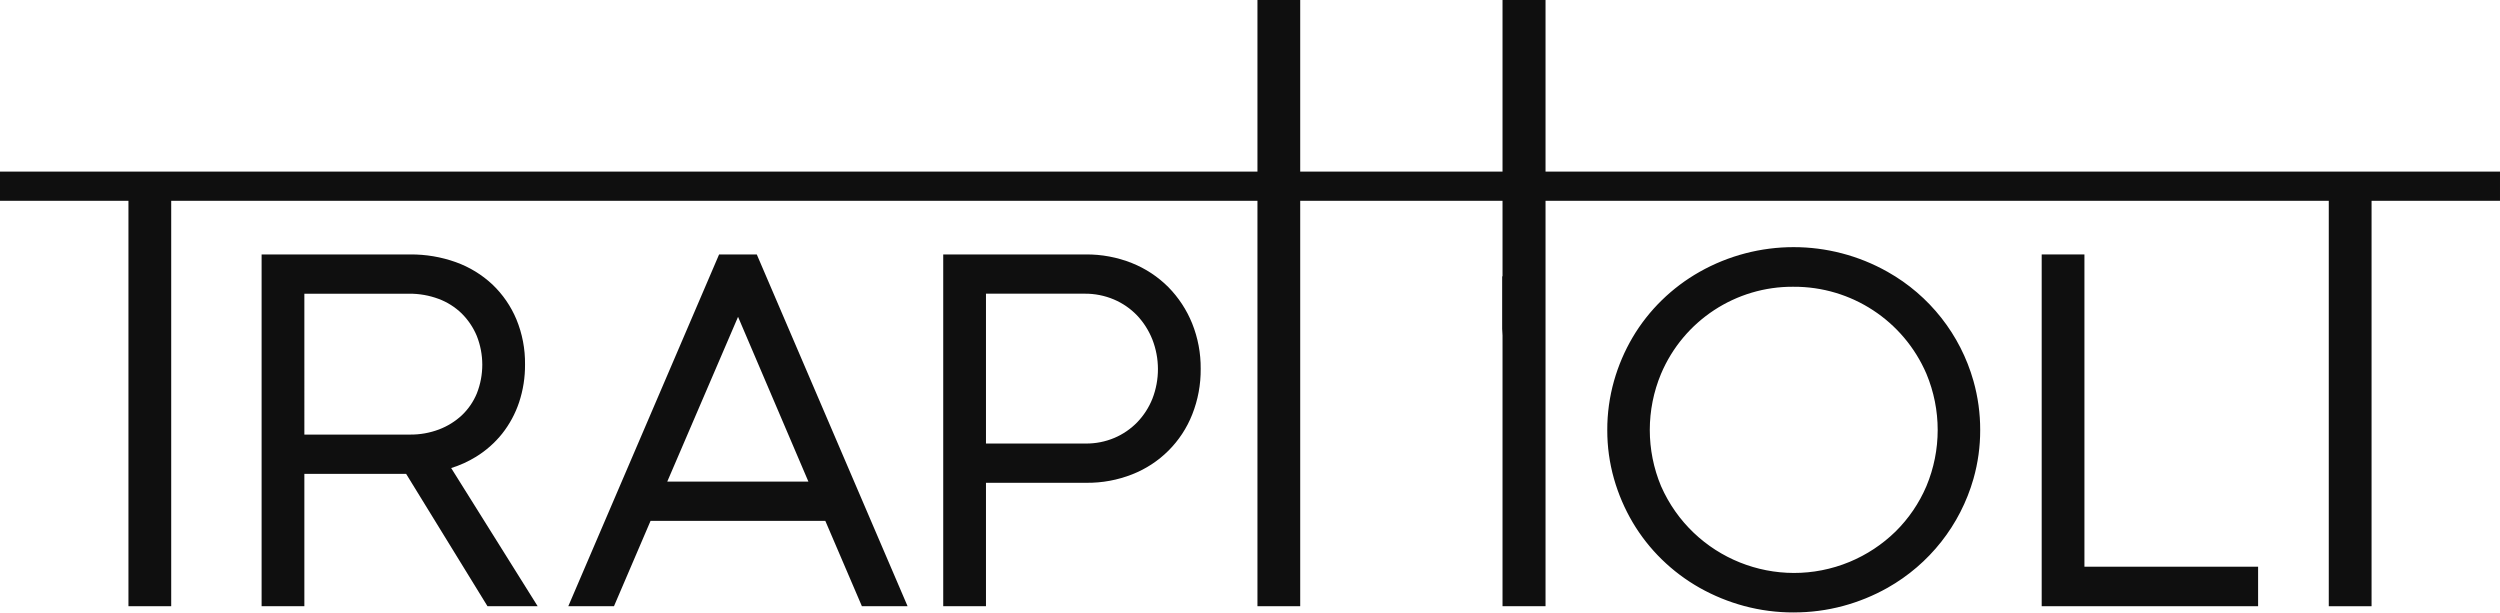
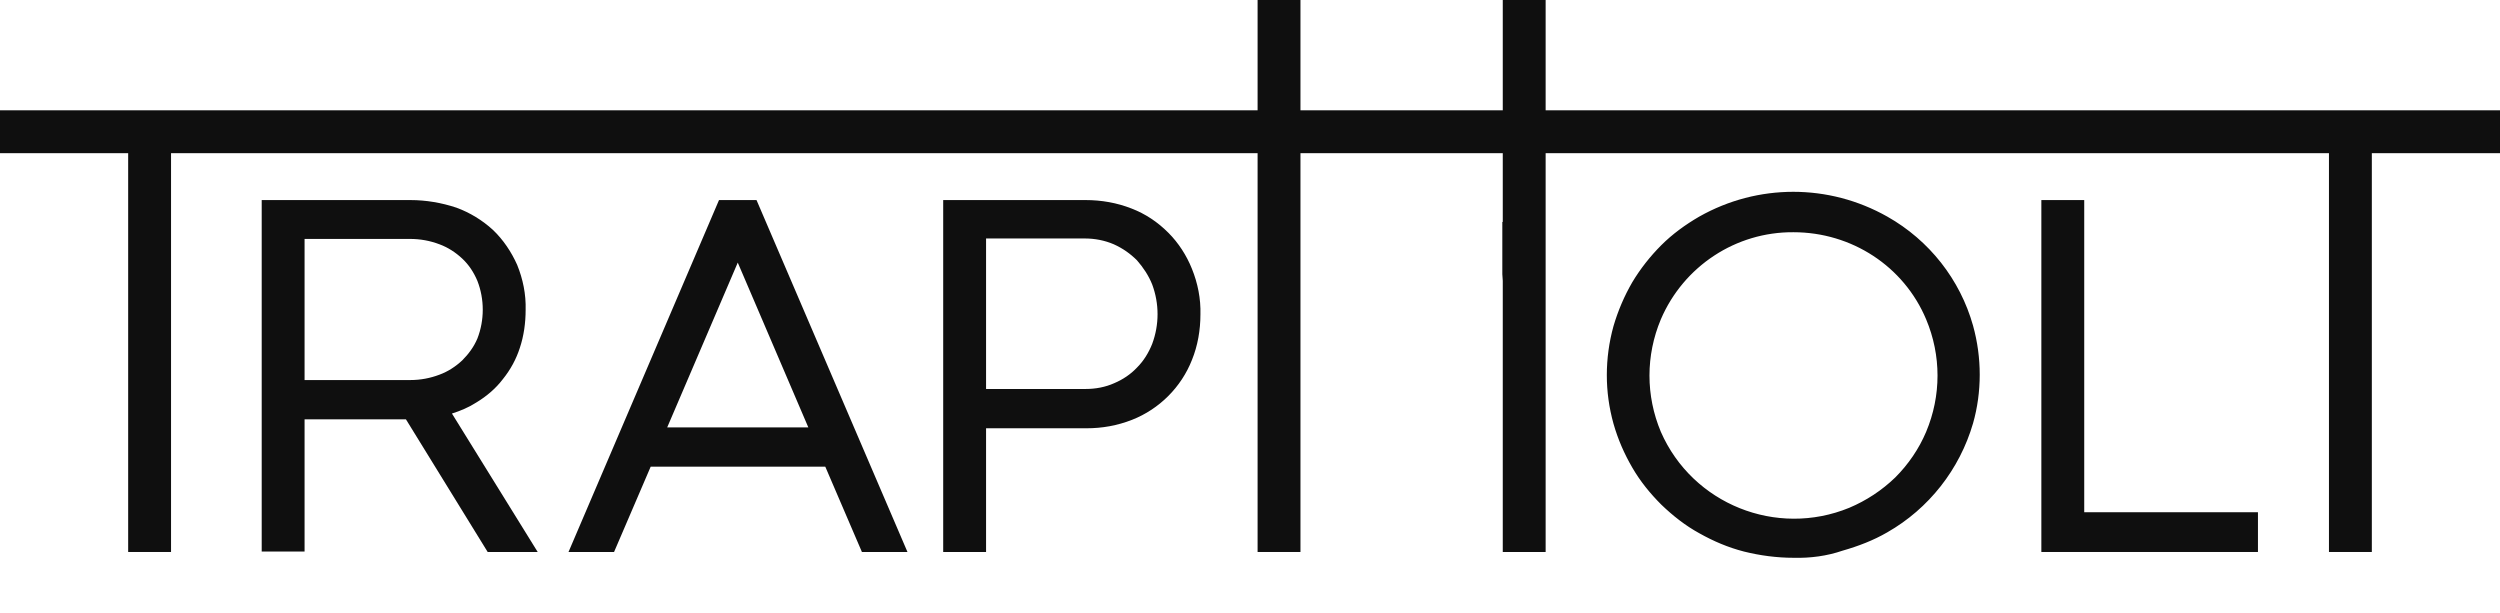
- <svg xmlns="http://www.w3.org/2000/svg" id="Group_93" data-name="Group 93" width="559.813" height="137.14" viewBox="0 0 559.813 137.14">
-   <defs>
-     <clipPath id="clip-path">
-       <rect id="Rectangle_197" data-name="Rectangle 197" width="559.812" height="137.14" fill="#0f0f0f" />
+ <svg xmlns="http://www.w3.org/2000/svg" xmlns:xlink="http://www.w3.org/1999/xlink" version="1.1" id="Group_93" x="0px" y="0px" viewBox="0 0 559.8 137.1" style="enable-background:new 0 0 559.8 137.1;" xml:space="preserve">
+   <style type="text/css">
+ 	.st0{clip-path:url(#SVGID_00000062194205143329583410000008473129747643248824_);fill:#0F0F0F;}
+ </style>
+   <g>
+     <defs>
+       <rect id="SVGID_1_" x="0" y="-12.2" width="559.8" height="137.1" />
+     </defs>
+     <clipPath id="SVGID_00000126293027738279436750000002478102966221845685_">
+       <use xlink:href="#SVGID_1_" style="overflow:visible;" />
    </clipPath>
-   </defs>
-   <g id="Group_92" data-name="Group 92" clip-path="url(#clip-path)">
-     <path id="Path_158" data-name="Path 158" d="M91.78,104.607H66.654v29.639H60.08V58.477H91.836a28,28,0,0,1,9.75,1.643,22.108,22.108,0,0,1,7.66,4.68,21.507,21.507,0,0,1,5.014,7.3,24.063,24.063,0,0,1,1.811,9.5,24.684,24.684,0,0,1-1.254,8.023,21.577,21.577,0,0,1-3.537,6.546,21.168,21.168,0,0,1-5.488,4.846,23.289,23.289,0,0,1-7.1,2.871l19,30.362H110Zm.056-5.794a19.237,19.237,0,0,0,7.02-1.254,17.084,17.084,0,0,0,5.6-3.481,15.671,15.671,0,0,0,3.705-5.405,18.987,18.987,0,0,0-.028-14.068A16.854,16.854,0,0,0,104.4,69.09a16.316,16.316,0,0,0-5.656-3.565,19.822,19.822,0,0,0-7.131-1.254H66.654V98.813Z" fill="#0f0f0f" />
-     <path id="Path_159" data-name="Path 159" d="M120.395,135.746H109.16L90.942,106.107H68.154v29.639H58.58V56.977H91.836A29.6,29.6,0,0,1,102.1,58.713a23.708,23.708,0,0,1,8.174,5,23.11,23.11,0,0,1,5.363,7.8,25.652,25.652,0,0,1,1.93,10.085,26.3,26.3,0,0,1-1.334,8.507,23.19,23.19,0,0,1-3.784,7,22.726,22.726,0,0,1-5.874,5.188,24.321,24.321,0,0,1-5.546,2.514Zm-9.557-3h4.141L96.3,102.892l2.055-.47A21.875,21.875,0,0,0,105,99.737a19.749,19.749,0,0,0,5.1-4.5,20.2,20.2,0,0,0,3.291-6.1,23.361,23.361,0,0,0,1.173-7.539,22.689,22.689,0,0,0-1.691-8.912,20.146,20.146,0,0,0-4.666-6.8,20.727,20.727,0,0,0-7.147-4.361,26.649,26.649,0,0,0-9.231-1.55H61.58v72.769h3.574V103.107H92.619Zm-19-32.433H65.154V62.771H91.613a21.411,21.411,0,0,1,7.666,1.353,17.842,17.842,0,0,1,6.168,3.893,18.411,18.411,0,0,1,4.065,6,20.48,20.48,0,0,1,.03,15.238,17.2,17.2,0,0,1-4.059,5.915A18.645,18.645,0,0,1,99.4,98.958a20.822,20.822,0,0,1-7.563,1.355m-23.682-3H91.836a17.838,17.838,0,0,0,6.477-1.152,15.67,15.67,0,0,0,5.113-3.175,14.248,14.248,0,0,0,3.352-4.895,17.5,17.5,0,0,0-.026-12.9,15.444,15.444,0,0,0-3.4-5.03,14.871,14.871,0,0,0-5.141-3.236,18.437,18.437,0,0,0-6.6-1.156H68.154Z" fill="#0f0f0f" />
-     <path id="Path_160" data-name="Path 160" d="M185.8,115.138H144.685l-8.19,19.109h-6.964l32.48-75.77h6.463l32.481,75.77h-6.964Zm-38.665-5.794h36.158L165.521,67.726l-.278-.947-.223.947Z" fill="#0f0f0f" />
-     <path id="Path_161" data-name="Path 161" d="M203.23,135.746H193l-8.19-19.108H145.675l-8.19,19.108H127.256l33.767-78.769h8.44Zm-8.25-3h3.7l-31.2-72.769H163l-31.2,72.769h3.7l8.19-19.108h43.1Zm-9.414-21.9H144.859l18.732-43.59,1.493-6.334,1.852,6.3Zm-36.152-3h31.609l-15.755-36.9Z" fill="#0f0f0f" />
-     <path id="Path_162" data-name="Path 162" d="M219.285,106.613v27.634h-6.574V58.477H243.13a25.688,25.688,0,0,1,9.75,1.811,22.669,22.669,0,0,1,7.66,5.042,23.327,23.327,0,0,1,5.014,7.632,25.1,25.1,0,0,1,1.811,9.639,25.421,25.421,0,0,1-1.783,9.638,22.266,22.266,0,0,1-12.619,12.591,25.62,25.62,0,0,1-9.666,1.783Zm23.845-5.794a17.552,17.552,0,0,0,7.02-1.392,17.125,17.125,0,0,0,5.6-3.845,17.76,17.76,0,0,0,3.705-5.766,19.793,19.793,0,0,0-.028-14.374,18.357,18.357,0,0,0-3.732-5.85,17.115,17.115,0,0,0-5.656-3.9,17.783,17.783,0,0,0-7.131-1.421H219.285v36.548Z" fill="#0f0f0f" />
-     <path id="Path_163" data-name="Path 163" d="M220.785,135.746h-9.574V56.977H243.13A27.283,27.283,0,0,1,253.444,58.9a24.253,24.253,0,0,1,8.162,5.376,24.948,24.948,0,0,1,5.336,8.118A26.7,26.7,0,0,1,268.865,82.6a27.023,27.023,0,0,1-1.893,10.2,23.76,23.76,0,0,1-13.449,13.42,27.239,27.239,0,0,1-10.226,1.891H220.785Zm-6.574-3h3.574V105.113H243.3a24.263,24.263,0,0,0,9.106-1.674,20.759,20.759,0,0,0,11.789-11.764,24.049,24.049,0,0,0,1.673-9.074,23.713,23.713,0,0,0-1.7-9.068,21.943,21.943,0,0,0-4.692-7.147,21.283,21.283,0,0,0-7.16-4.709,24.317,24.317,0,0,0-9.185-1.7H214.211Zm28.919-30.427H217.785V62.771h25.122a19.346,19.346,0,0,1,7.726,1.544,18.694,18.694,0,0,1,6.145,4.24,19.938,19.938,0,0,1,4.038,6.324,21.291,21.291,0,0,1,.029,15.5,19.328,19.328,0,0,1-4.017,6.246,18.675,18.675,0,0,1-6.084,4.18,19.107,19.107,0,0,1-7.614,1.515m-22.345-3H243.13a16.13,16.13,0,0,0,6.426-1.27,15.683,15.683,0,0,0,5.114-3.509,16.363,16.363,0,0,0,3.393-5.285A18.291,18.291,0,0,0,258.035,76a16.934,16.934,0,0,0-3.426-5.378,15.7,15.7,0,0,0-5.166-3.558,16.375,16.375,0,0,0-6.536-1.3H220.785Z" fill="#0f0f0f" />
-     <path id="Path_164" data-name="Path 164" d="M361.409,96.307a38.362,38.362,0,0,1,1.448-10.585,40,40,0,0,1,4.04-9.445,38.552,38.552,0,0,1,6.267-7.966,39.327,39.327,0,0,1,8.162-6.129,41.68,41.68,0,0,1,9.611-3.928,41.8,41.8,0,0,1,21.394,0,41.692,41.692,0,0,1,9.61,3.928,39.242,39.242,0,0,1,18.524,23.54,38.325,38.325,0,0,1,1.45,10.585,37.825,37.825,0,0,1-1.45,10.5,39.437,39.437,0,0,1-18.524,23.511,41.647,41.647,0,0,1-9.61,3.928,41.768,41.768,0,0,1-21.394,0,41.636,41.636,0,0,1-9.611-3.928,39.222,39.222,0,0,1-8.162-6.129,38.526,38.526,0,0,1-6.267-7.966,40.086,40.086,0,0,1-4.04-9.416,37.862,37.862,0,0,1-1.448-10.5m6.519,0a32.79,32.79,0,0,0,2.646,13.148,34.033,34.033,0,0,0,44.18,17.744,34.041,34.041,0,0,0,10.753-7.1,33.19,33.19,0,0,0,7.243-10.641,34.131,34.131,0,0,0,0-26.353,33.795,33.795,0,0,0-62.176,0,32.943,32.943,0,0,0-2.646,13.205" fill="#0f0f0f" />
-     <path id="Path_165" data-name="Path 165" d="M401.634,137.14a42.274,42.274,0,0,1-11.09-1.447,43.241,43.241,0,0,1-9.956-4.069,41.025,41.025,0,0,1-8.473-6.36,40.311,40.311,0,0,1-6.508-8.276,41.717,41.717,0,0,1-4.191-9.766,39.491,39.491,0,0,1-1.507-10.915,40.027,40.027,0,0,1,1.506-11,41.662,41.662,0,0,1,4.193-9.8,40.226,40.226,0,0,1,6.508-8.274,40.926,40.926,0,0,1,8.472-6.361,42.8,42.8,0,0,1,42.092,0,40.738,40.738,0,0,1,19.228,24.433,40.053,40.053,0,0,1,1.507,11,39.523,39.523,0,0,1-1.508,10.915,40.908,40.908,0,0,1-19.227,24.4,43.225,43.225,0,0,1-9.956,4.069,42.263,42.263,0,0,1-11.09,1.447m0-78.778a39.362,39.362,0,0,0-10.3,1.34,40.288,40.288,0,0,0-9.265,3.786,37.929,37.929,0,0,0-7.852,5.9,37.2,37.2,0,0,0-6.024,7.659,38.623,38.623,0,0,0-3.889,9.091,37.011,37.011,0,0,0-1.391,10.174,36.518,36.518,0,0,0,1.39,10.087,38.813,38.813,0,0,0,3.889,9.065,37.232,37.232,0,0,0,6.025,7.658,37.907,37.907,0,0,0,7.852,5.9,39.8,39.8,0,0,0,39.138,0,37.826,37.826,0,0,0,17.822-22.619,36.581,36.581,0,0,0,1.39-10.087,37.073,37.073,0,0,0-1.391-10.174A37.883,37.883,0,0,0,421.2,63.488a40.337,40.337,0,0,0-9.265-3.787,39.393,39.393,0,0,0-10.3-1.339m0,72.927A34.925,34.925,0,0,1,369.2,110.05a35.642,35.642,0,0,1,0-27.543,35.318,35.318,0,0,1,64.93,0,35,35,0,0,1-7.568,38.659,35.7,35.7,0,0,1-11.223,7.415,35.1,35.1,0,0,1-13.7,2.708m0-67.078A31.942,31.942,0,0,0,371.951,83.7a32.643,32.643,0,0,0,0,25.163,32.532,32.532,0,0,0,42.221,16.955,32.671,32.671,0,0,0,10.285-6.79,31.838,31.838,0,0,0,6.916-10.165,32.622,32.622,0,0,0,0-25.164,32.192,32.192,0,0,0-29.739-19.485" fill="#0f0f0f" />
-     <path id="Path_166" data-name="Path 166" d="M458.684,58.477h6.573V128.4h38.889v5.849H458.684Z" fill="#0f0f0f" />
-     <path id="Path_167" data-name="Path 167" d="M505.646,135.746H457.185V56.977h9.572V126.9h38.889Zm-45.461-3h42.461V129.9H463.757V59.977h-3.572Z" fill="#0f0f0f" />
-     <path id="Path_168" data-name="Path 168" d="M289.65,63.384V1.5h-6.574V134.247h6.574V73.634h0V63.384Z" fill="#0f0f0f" />
-     <path id="Path_169" data-name="Path 169" d="M291.15,135.746h-9.574V0h9.574Zm-6.574-3h3.574V3h-3.574Z" fill="#0f0f0f" />
-     <path id="Path_170" data-name="Path 170" d="M337.953,1.5V63.383h-.08v10.25h.08v60.614h6.63V1.5Z" fill="#0f0f0f" />
-     <path id="Path_171" data-name="Path 171" d="M346.084,135.746h-9.631V75.133l-.08-1.5V61.883h.08V0h9.631Zm-6.631-3h3.631V3h-3.631V64.883h-.08v7.25l.08,1.5Z" fill="#0f0f0f" />
-     <rect id="Rectangle_194" data-name="Rectangle 194" width="559.812" height="6.53" transform="translate(0 38.433)" fill="#0f0f0f" />
-     <rect id="Rectangle_195" data-name="Rectangle 195" width="6.574" height="88.747" transform="translate(30.264 45.5)" fill="#0f0f0f" />
-     <path id="Path_172" data-name="Path 172" d="M38.338,135.746H28.764V44h9.574Zm-6.574-3h3.574V47H31.764Z" fill="#0f0f0f" />
-     <rect id="Rectangle_196" data-name="Rectangle 196" width="6.58" height="90.63" transform="translate(522.972 43.62)" fill="#0f0f0f" />
-     <path id="Path_173" data-name="Path 173" d="M531.052,135.75h-9.58V42.12h9.58Zm-6.58-3h3.58V45.12h-3.58Z" fill="#0f0f0f" />
+     <path id="Path_158" style="clip-path:url(#SVGID_00000126293027738279436750000002478102966221845685_);fill:#0F0F0F;" d="   M91.8,92.4H66.7v29.6h-6.6V46.3h31.8c3.3,0,6.6,0.5,9.8,1.6c2.8,1,5.5,2.6,7.7,4.7c2.2,2.1,3.9,4.5,5,7.3c1.2,3,1.9,6.2,1.8,9.5   c0,2.7-0.4,5.4-1.3,8c-0.8,2.4-2,4.6-3.5,6.5c-1.5,1.9-3.4,3.6-5.5,4.8c-2.2,1.3-4.6,2.3-7.1,2.9l19,30.4H110L91.8,92.4z    M91.8,86.6c2.4,0,4.8-0.4,7-1.3c2.1-0.8,4-2,5.6-3.5c1.6-1.5,2.9-3.4,3.7-5.4c1.8-4.5,1.8-9.6,0-14.1c-0.9-2.1-2.1-3.9-3.7-5.5   c-1.6-1.6-3.5-2.8-5.7-3.6c-2.3-0.9-4.7-1.3-7.1-1.3h-25v34.5H91.8z" />
+     <path id="Path_159" style="clip-path:url(#SVGID_00000126293027738279436750000002478102966221845685_);fill:#0F0F0F;" d="   M120.4,123.6h-11.2L90.9,93.9H68.2v29.6h-9.6V44.8h33.3c3.5,0,7,0.6,10.3,1.7c3,1.1,5.8,2.8,8.2,5c2.3,2.2,4.1,4.9,5.4,7.8   c1.3,3.2,2,6.6,1.9,10.1c0,2.9-0.4,5.8-1.3,8.5c-0.8,2.5-2.1,4.9-3.8,7c-1.6,2.1-3.6,3.8-5.9,5.2c-1.7,1.1-3.6,1.9-5.5,2.5   L120.4,123.6z M110.8,120.6h4.1L96.3,90.7l2.1-0.5c2.3-0.5,4.6-1.4,6.6-2.7c1.9-1.2,3.7-2.7,5.1-4.5c1.4-1.8,2.6-3.9,3.3-6.1   c0.8-2.4,1.2-5,1.2-7.5c0-3.1-0.5-6.1-1.7-8.9c-1.1-2.6-2.7-4.9-4.7-6.8c-2.1-1.9-4.5-3.4-7.1-4.4c-3-1.1-6.1-1.6-9.2-1.5H61.6   v72.8h3.6V90.9h27.5L110.8,120.6z M91.8,88.1H65.2V50.6h26.5c2.6,0,5.2,0.4,7.7,1.4c2.3,0.9,4.4,2.2,6.2,3.9c1.7,1.7,3.1,3.8,4.1,6   c2,4.9,2,10.3,0,15.2c-0.9,2.2-2.3,4.3-4.1,5.9c-1.8,1.6-3.8,2.9-6.1,3.8C97,87.7,94.4,88.1,91.8,88.1 M68.2,85.1h23.7   c2.2,0,4.4-0.4,6.5-1.2c1.9-0.7,3.6-1.8,5.1-3.2c1.4-1.4,2.6-3,3.4-4.9c1.6-4.1,1.6-8.8,0-12.9c-0.8-1.9-1.9-3.6-3.4-5   c-1.5-1.4-3.2-2.5-5.1-3.2c-2.1-0.8-4.3-1.2-6.6-1.2H68.2L68.2,85.1z" />
+     <path id="Path_160" style="clip-path:url(#SVGID_00000126293027738279436750000002478102966221845685_);fill:#0F0F0F;" d="   M185.8,102.9h-41.1l-8.2,19.1h-7L162,46.3h6.5l32.5,75.8h-7L185.8,102.9z M147.1,97.2h36.2l-17.8-41.6l-0.3-0.9l-0.2,0.9   L147.1,97.2z" />
+     <path id="Path_161" style="clip-path:url(#SVGID_00000126293027738279436750000002478102966221845685_);fill:#0F0F0F;" d="   M203.2,123.6H193l-8.2-19.1h-39.1l-8.2,19.1h-10.2L161,44.8h8.4L203.2,123.6z M195,120.6h3.7l-31.2-72.8H163l-31.2,72.8h3.7   l8.2-19.1h43.1L195,120.6z M185.6,98.7h-40.7l18.7-43.6l1.5-6.3l1.9,6.3L185.6,98.7z M149.4,95.7H181l-15.8-36.9L149.4,95.7z" />
+     <path id="Path_162" style="clip-path:url(#SVGID_00000126293027738279436750000002478102966221845685_);fill:#0F0F0F;" d="   M219.3,94.4v27.6h-6.6V46.3h30.4c3.3,0,6.6,0.6,9.8,1.8c2.9,1.1,5.5,2.9,7.7,5c2.2,2.2,3.9,4.8,5,7.6c1.2,3.1,1.8,6.3,1.8,9.6   c0,3.3-0.6,6.6-1.8,9.6c-2.3,5.8-6.8,10.3-12.6,12.6c-3.1,1.2-6.4,1.8-9.7,1.8H219.3z M243.1,88.6c2.4,0,4.8-0.5,7-1.4   c2.1-0.9,4-2.2,5.6-3.8c1.6-1.7,2.9-3.6,3.7-5.8c1.8-4.6,1.8-9.8,0-14.4c-0.9-2.2-2.1-4.2-3.7-5.8c-1.6-1.7-3.5-3-5.7-3.9   c-2.3-1-4.7-1.4-7.1-1.4h-23.6v36.5H243.1z" />
+     <path id="Path_163" style="clip-path:url(#SVGID_00000126293027738279436750000002478102966221845685_);fill:#0F0F0F;" d="   M220.8,123.6h-9.6V44.8h31.9c3.5,0,7,0.6,10.3,1.9c3.1,1.2,5.8,3,8.2,5.4c2.3,2.3,4.1,5.1,5.3,8.1c1.3,3.2,2,6.7,1.9,10.2   c0,3.5-0.6,7-1.9,10.2c-2.4,6.1-7.3,11-13.4,13.4c-3.3,1.3-6.7,1.9-10.2,1.9h-22.5V123.6z M214.2,120.6h3.6V92.9h25.5   c3.1,0,6.2-0.5,9.1-1.7c5.4-2.1,9.7-6.4,11.8-11.8c1.1-2.9,1.7-6,1.7-9.1c0-3.1-0.5-6.2-1.7-9.1c-1.1-2.7-2.7-5.1-4.7-7.1   c-2-2-4.5-3.6-7.2-4.7c-2.9-1.2-6-1.7-9.2-1.7h-28.9V120.6z M243.1,90.1h-25.3V50.6h25.1c2.7,0,5.3,0.5,7.7,1.5   c2.3,1,4.4,2.4,6.1,4.2c1.7,1.8,3.1,4,4,6.3c2,5,2,10.5,0,15.5c-0.9,2.3-2.3,4.4-4,6.2c-1.7,1.8-3.8,3.2-6.1,4.2   C248.3,89.6,245.7,90.2,243.1,90.1 M220.8,87.1h22.3c2.2,0,4.4-0.4,6.4-1.3c1.9-0.8,3.7-2,5.1-3.5c1.5-1.5,2.6-3.3,3.4-5.3   c1.6-4.3,1.6-9,0-13.3c-0.8-2-2-3.8-3.4-5.4c-1.5-1.5-3.2-2.7-5.2-3.6c-2.1-0.9-4.3-1.3-6.5-1.3h-22.1L220.8,87.1z" />
+     <path id="Path_164" style="clip-path:url(#SVGID_00000126293027738279436750000002478102966221845685_);fill:#0F0F0F;" d="   M361.4,84.1c0-3.6,0.5-7.1,1.4-10.6c0.9-3.3,2.3-6.5,4-9.4c1.7-2.9,3.8-5.6,6.3-8c2.4-2.4,5.2-4.4,8.2-6.1c3-1.7,6.3-3,9.6-3.9   c7-1.9,14.4-1.9,21.4,0c3.4,0.9,6.6,2.2,9.6,3.9c9,5.1,15.7,13.6,18.5,23.5c1,3.4,1.5,7,1.5,10.6c0,3.6-0.5,7.1-1.5,10.5   c-2.8,10-9.5,18.4-18.5,23.5c-3,1.7-6.3,3-9.6,3.9c-7,1.9-14.4,1.9-21.4,0c-3.4-0.9-6.6-2.2-9.6-3.9c-3-1.7-5.7-3.7-8.2-6.1   c-2.4-2.4-4.5-5-6.3-8c-1.7-3-3.1-6.1-4-9.4C361.9,91.2,361.4,87.7,361.4,84.1 M367.9,84.1c0,4.5,0.9,9,2.6,13.1   c7.5,16.9,27.1,24.8,44.2,17.7c4-1.7,7.7-4.1,10.8-7.1c3.1-3,5.5-6.7,7.2-10.6c3.5-8.4,3.5-17.9,0-26.4   c-7.3-17.2-27.2-25.2-44.3-17.8c-8,3.4-14.4,9.8-17.8,17.8C368.8,75.1,367.9,79.6,367.9,84.1" />
+     <path id="Path_165" style="clip-path:url(#SVGID_00000126293027738279436750000002478102966221845685_);fill:#0F0F0F;" d="   M401.6,124.9c-3.7,0-7.5-0.5-11.1-1.4c-3.5-0.9-6.8-2.3-10-4.1c-3.1-1.7-5.9-3.9-8.5-6.4c-2.5-2.5-4.7-5.2-6.5-8.3   c-1.8-3.1-3.2-6.3-4.2-9.8c-1-3.6-1.5-7.2-1.5-10.9c0-3.7,0.5-7.4,1.5-11c1-3.4,2.4-6.7,4.2-9.8c1.8-3,4-5.8,6.5-8.3   c2.5-2.5,5.4-4.6,8.5-6.4c13.1-7.4,29-7.4,42.1,0c9.4,5.3,16.3,14.1,19.2,24.4c1,3.6,1.5,7.3,1.5,11c0,3.7-0.5,7.4-1.5,10.9   c-3,10.3-9.9,19.1-19.2,24.4c-3.1,1.8-6.5,3.1-10,4.1C409.1,124.5,405.4,125,401.6,124.9 M401.6,46.2c-3.5,0-6.9,0.4-10.3,1.3   c-3.2,0.9-6.3,2.1-9.3,3.8c-2.9,1.6-5.5,3.6-7.9,5.9c-2.3,2.3-4.4,4.9-6,7.7c-1.7,2.9-3,5.9-3.9,9.1c-0.9,3.3-1.4,6.7-1.4,10.2   c0,3.4,0.5,6.8,1.4,10.1c0.9,3.2,2.2,6.2,3.9,9.1c1.7,2.8,3.7,5.4,6,7.7c2.4,2.3,5,4.3,7.9,5.9c12.1,6.9,27,6.9,39.1,0   c8.7-4.9,15.1-13,17.8-22.6c0.9-3.3,1.4-6.7,1.4-10.1c0-3.4-0.5-6.9-1.4-10.2c-2.7-9.6-9.1-17.7-17.8-22.6c-2.9-1.6-6-2.9-9.3-3.8   C408.6,46.6,405.1,46.2,401.6,46.2 M401.6,119.1c-14.1,0.1-26.9-8.3-32.4-21.2c-3.7-8.8-3.7-18.7,0-27.5   c7.7-17.9,28.4-26.2,46.4-18.6c8.3,3.6,15,10.2,18.6,18.6c5.7,13.2,2.7,28.6-7.6,38.7c-3.2,3.2-7,5.7-11.2,7.4   C411,118.2,406.3,119.1,401.6,119.1 M401.6,52c-12.9-0.1-24.6,7.6-29.7,19.5c-3.4,8.1-3.4,17.1,0,25.2c7.1,16.2,25.9,23.7,42.2,17   c3.8-1.6,7.3-3.9,10.3-6.8c2.9-2.9,5.3-6.4,6.9-10.2c3.4-8.1,3.4-17.1,0-25.2C426.3,59.6,414.6,52,401.6,52" />
+     <path id="Path_166" style="clip-path:url(#SVGID_00000126293027738279436750000002478102966221845685_);fill:#0F0F0F;" d="   M458.7,46.3h6.6v69.9h38.9v5.8h-45.5V46.3z" />
+     <path id="Path_167" style="clip-path:url(#SVGID_00000126293027738279436750000002478102966221845685_);fill:#0F0F0F;" d="   M505.6,123.6h-48.5V44.8h9.6v69.9h38.9V123.6z M460.2,120.6h42.5v-2.8h-38.9V47.8h-3.6V120.6z" />
+     <path id="Path_168" style="clip-path:url(#SVGID_00000126293027738279436750000002478102966221845685_);fill:#0F0F0F;" d="   M289.7,51.2v-61.9h-6.6v132.7h6.6V61.4l0,0V51.2z" />
+     <path id="Path_169" style="clip-path:url(#SVGID_00000126293027738279436750000002478102966221845685_);fill:#0F0F0F;" d="   M291.2,123.6h-9.6V-12.2h9.6V123.6z M284.6,120.6h3.6V-9.2h-3.6V120.6z" />
+     <path id="Path_170" style="clip-path:url(#SVGID_00000126293027738279436750000002478102966221845685_);fill:#0F0F0F;" d="   M338-10.7v61.9h-0.1v10.2h0.1v60.6h6.6V-10.7H338z" />
+     <path id="Path_171" style="clip-path:url(#SVGID_00000126293027738279436750000002478102966221845685_);fill:#0F0F0F;" d="   M346.1,123.6h-9.6V62.9l-0.1-1.5V49.7h0.1v-61.9h9.6V123.6z M339.5,120.6h3.6V-9.2h-3.6v61.9h-0.1v7.2l0.1,1.5V120.6z" />
+     <rect id="Rectangle_194" x="0" y="24.7" style="clip-path:url(#SVGID_00000126293027738279436750000002478102966221845685_);fill:#0F0F0F;" width="559.8" height="9.6" />
+     <rect id="Rectangle_195" x="30.3" y="33.3" style="clip-path:url(#SVGID_00000126293027738279436750000002478102966221845685_);fill:#0F0F0F;" width="6.6" height="88.7" />
+     <path id="Path_172" style="clip-path:url(#SVGID_00000126293027738279436750000002478102966221845685_);fill:#0F0F0F;" d="   M38.3,123.6h-9.6V31.8h9.6V123.6z M31.8,120.6h3.6V34.8h-3.6L31.8,120.6z" />
+     <rect id="Rectangle_196" x="523" y="31.4" style="clip-path:url(#SVGID_00000126293027738279436750000002478102966221845685_);fill:#0F0F0F;" width="6.6" height="90.6" />
+     <path id="Path_173" style="clip-path:url(#SVGID_00000126293027738279436750000002478102966221845685_);fill:#0F0F0F;" d="   M531.1,123.6h-9.6V29.9h9.6V123.6z M524.5,120.6h3.6V32.9h-3.6V120.6z" />
  </g>
</svg>
